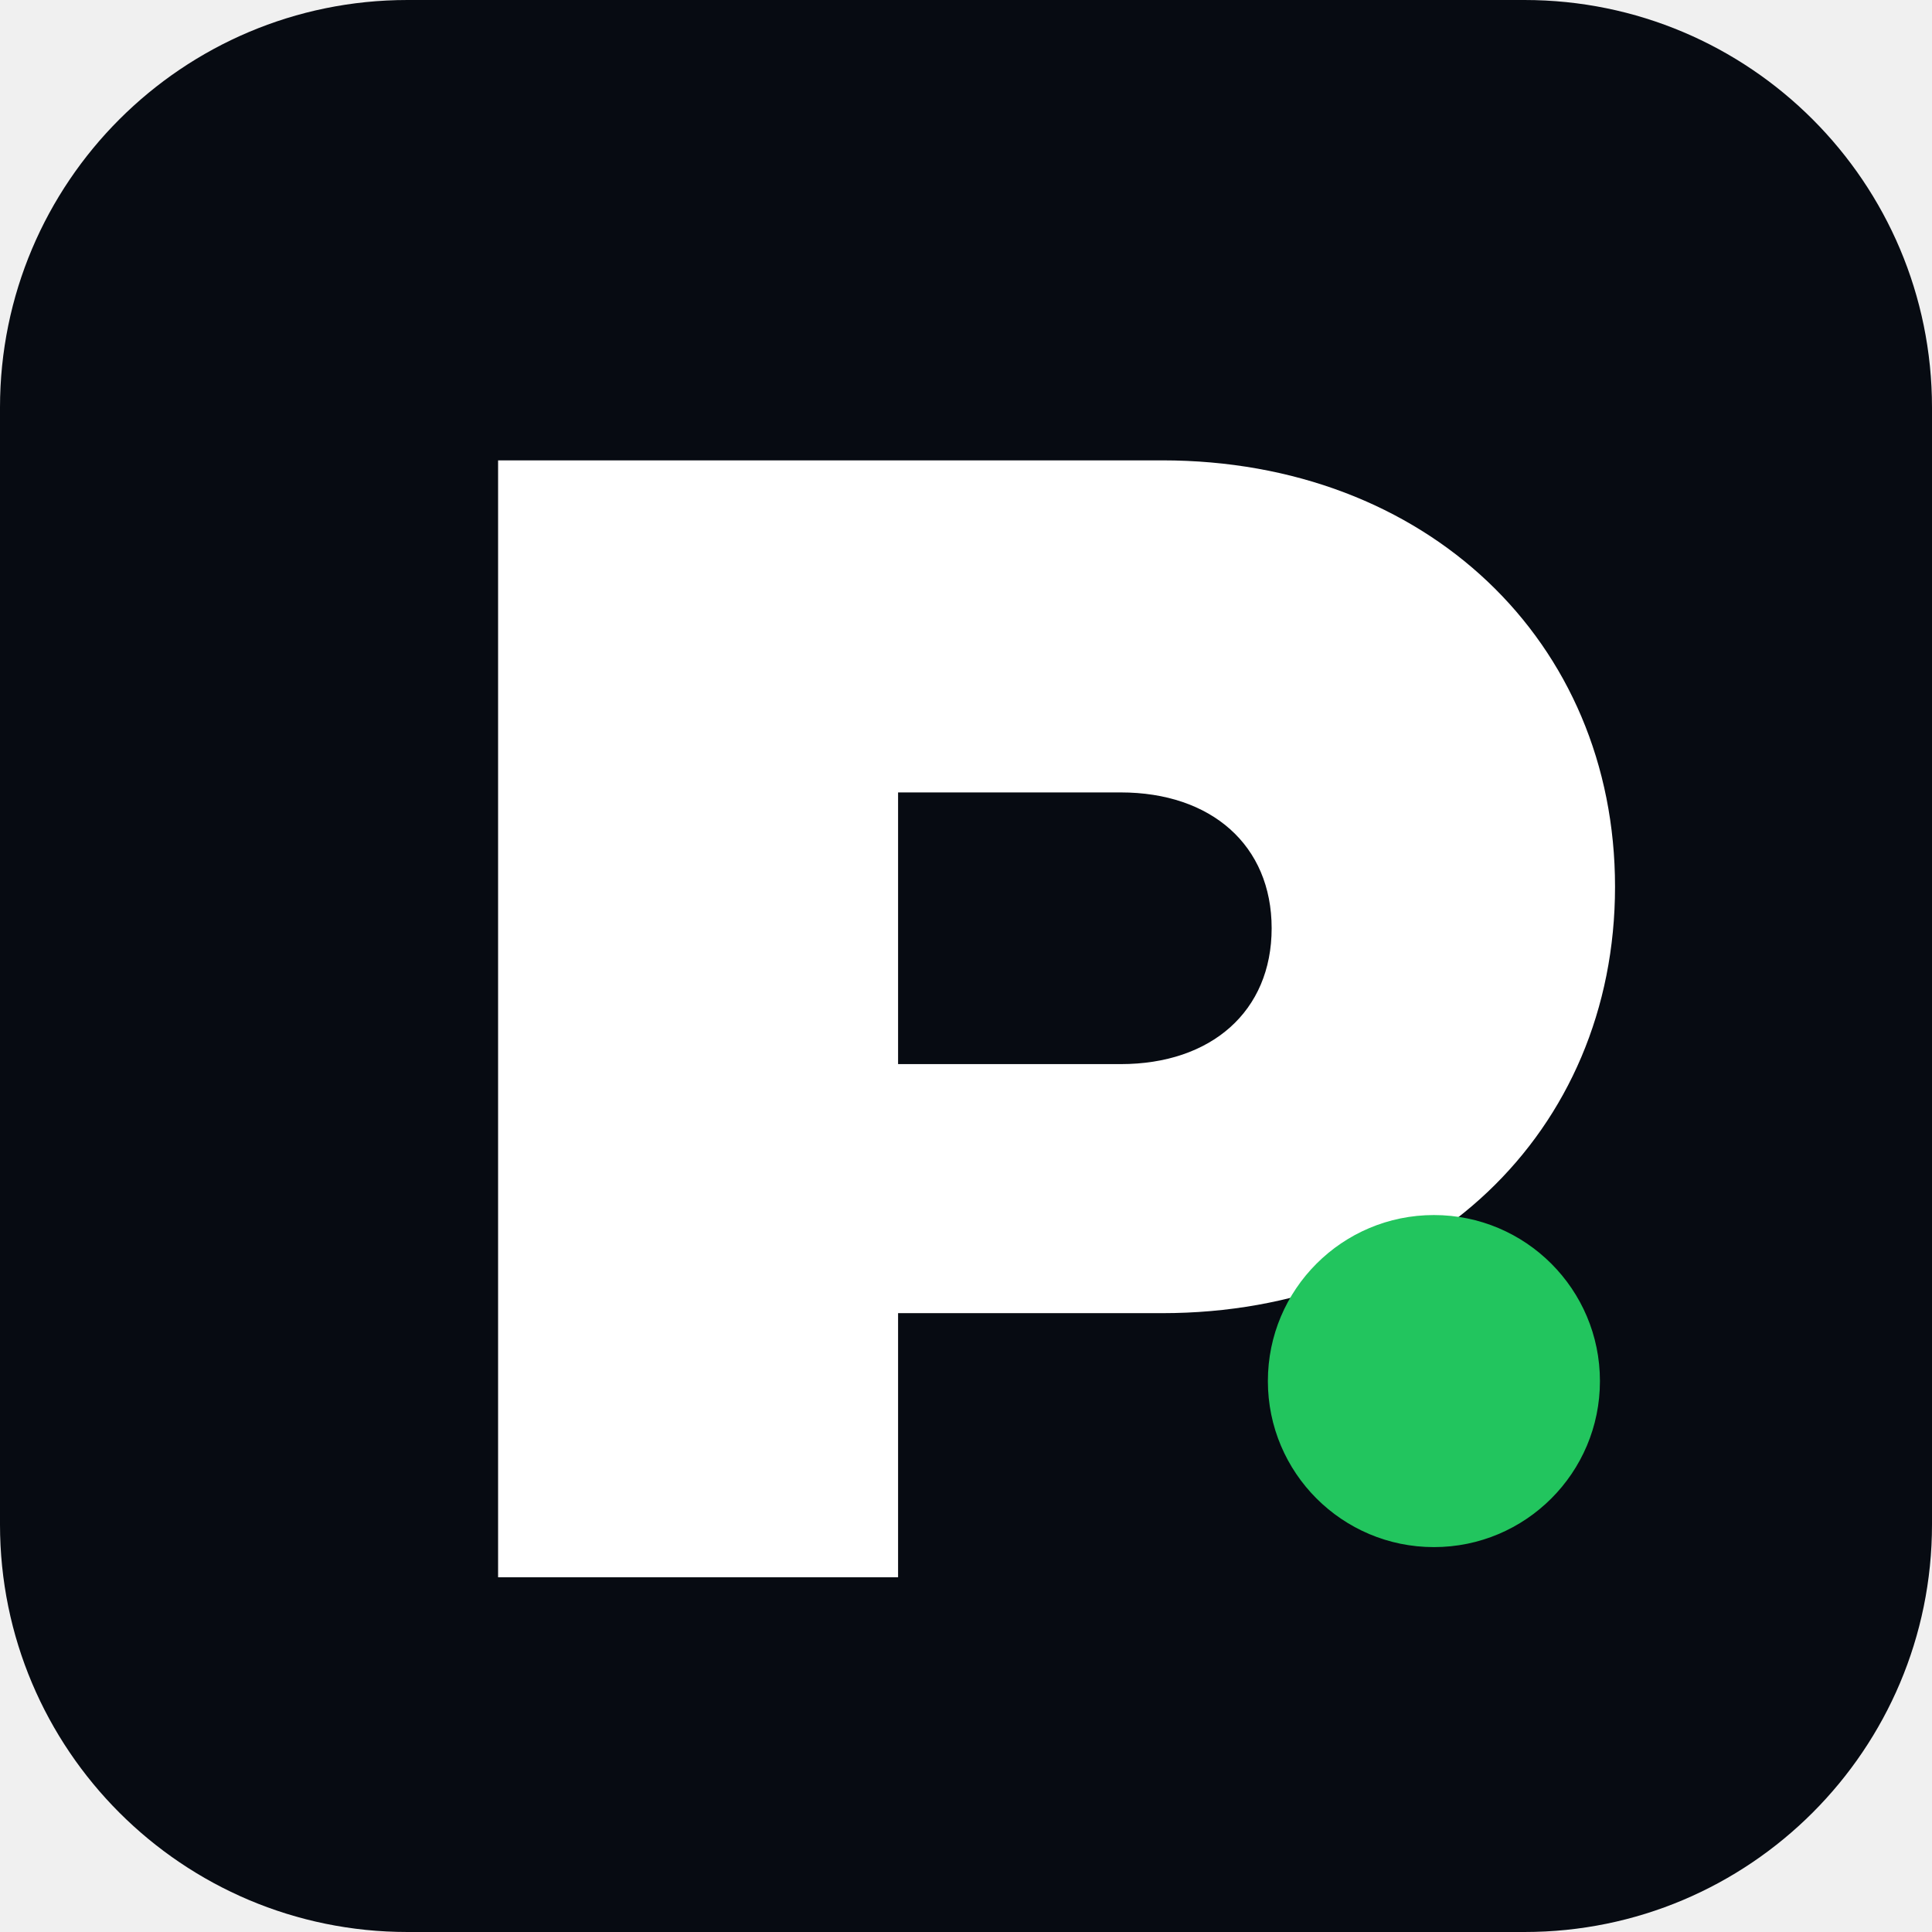
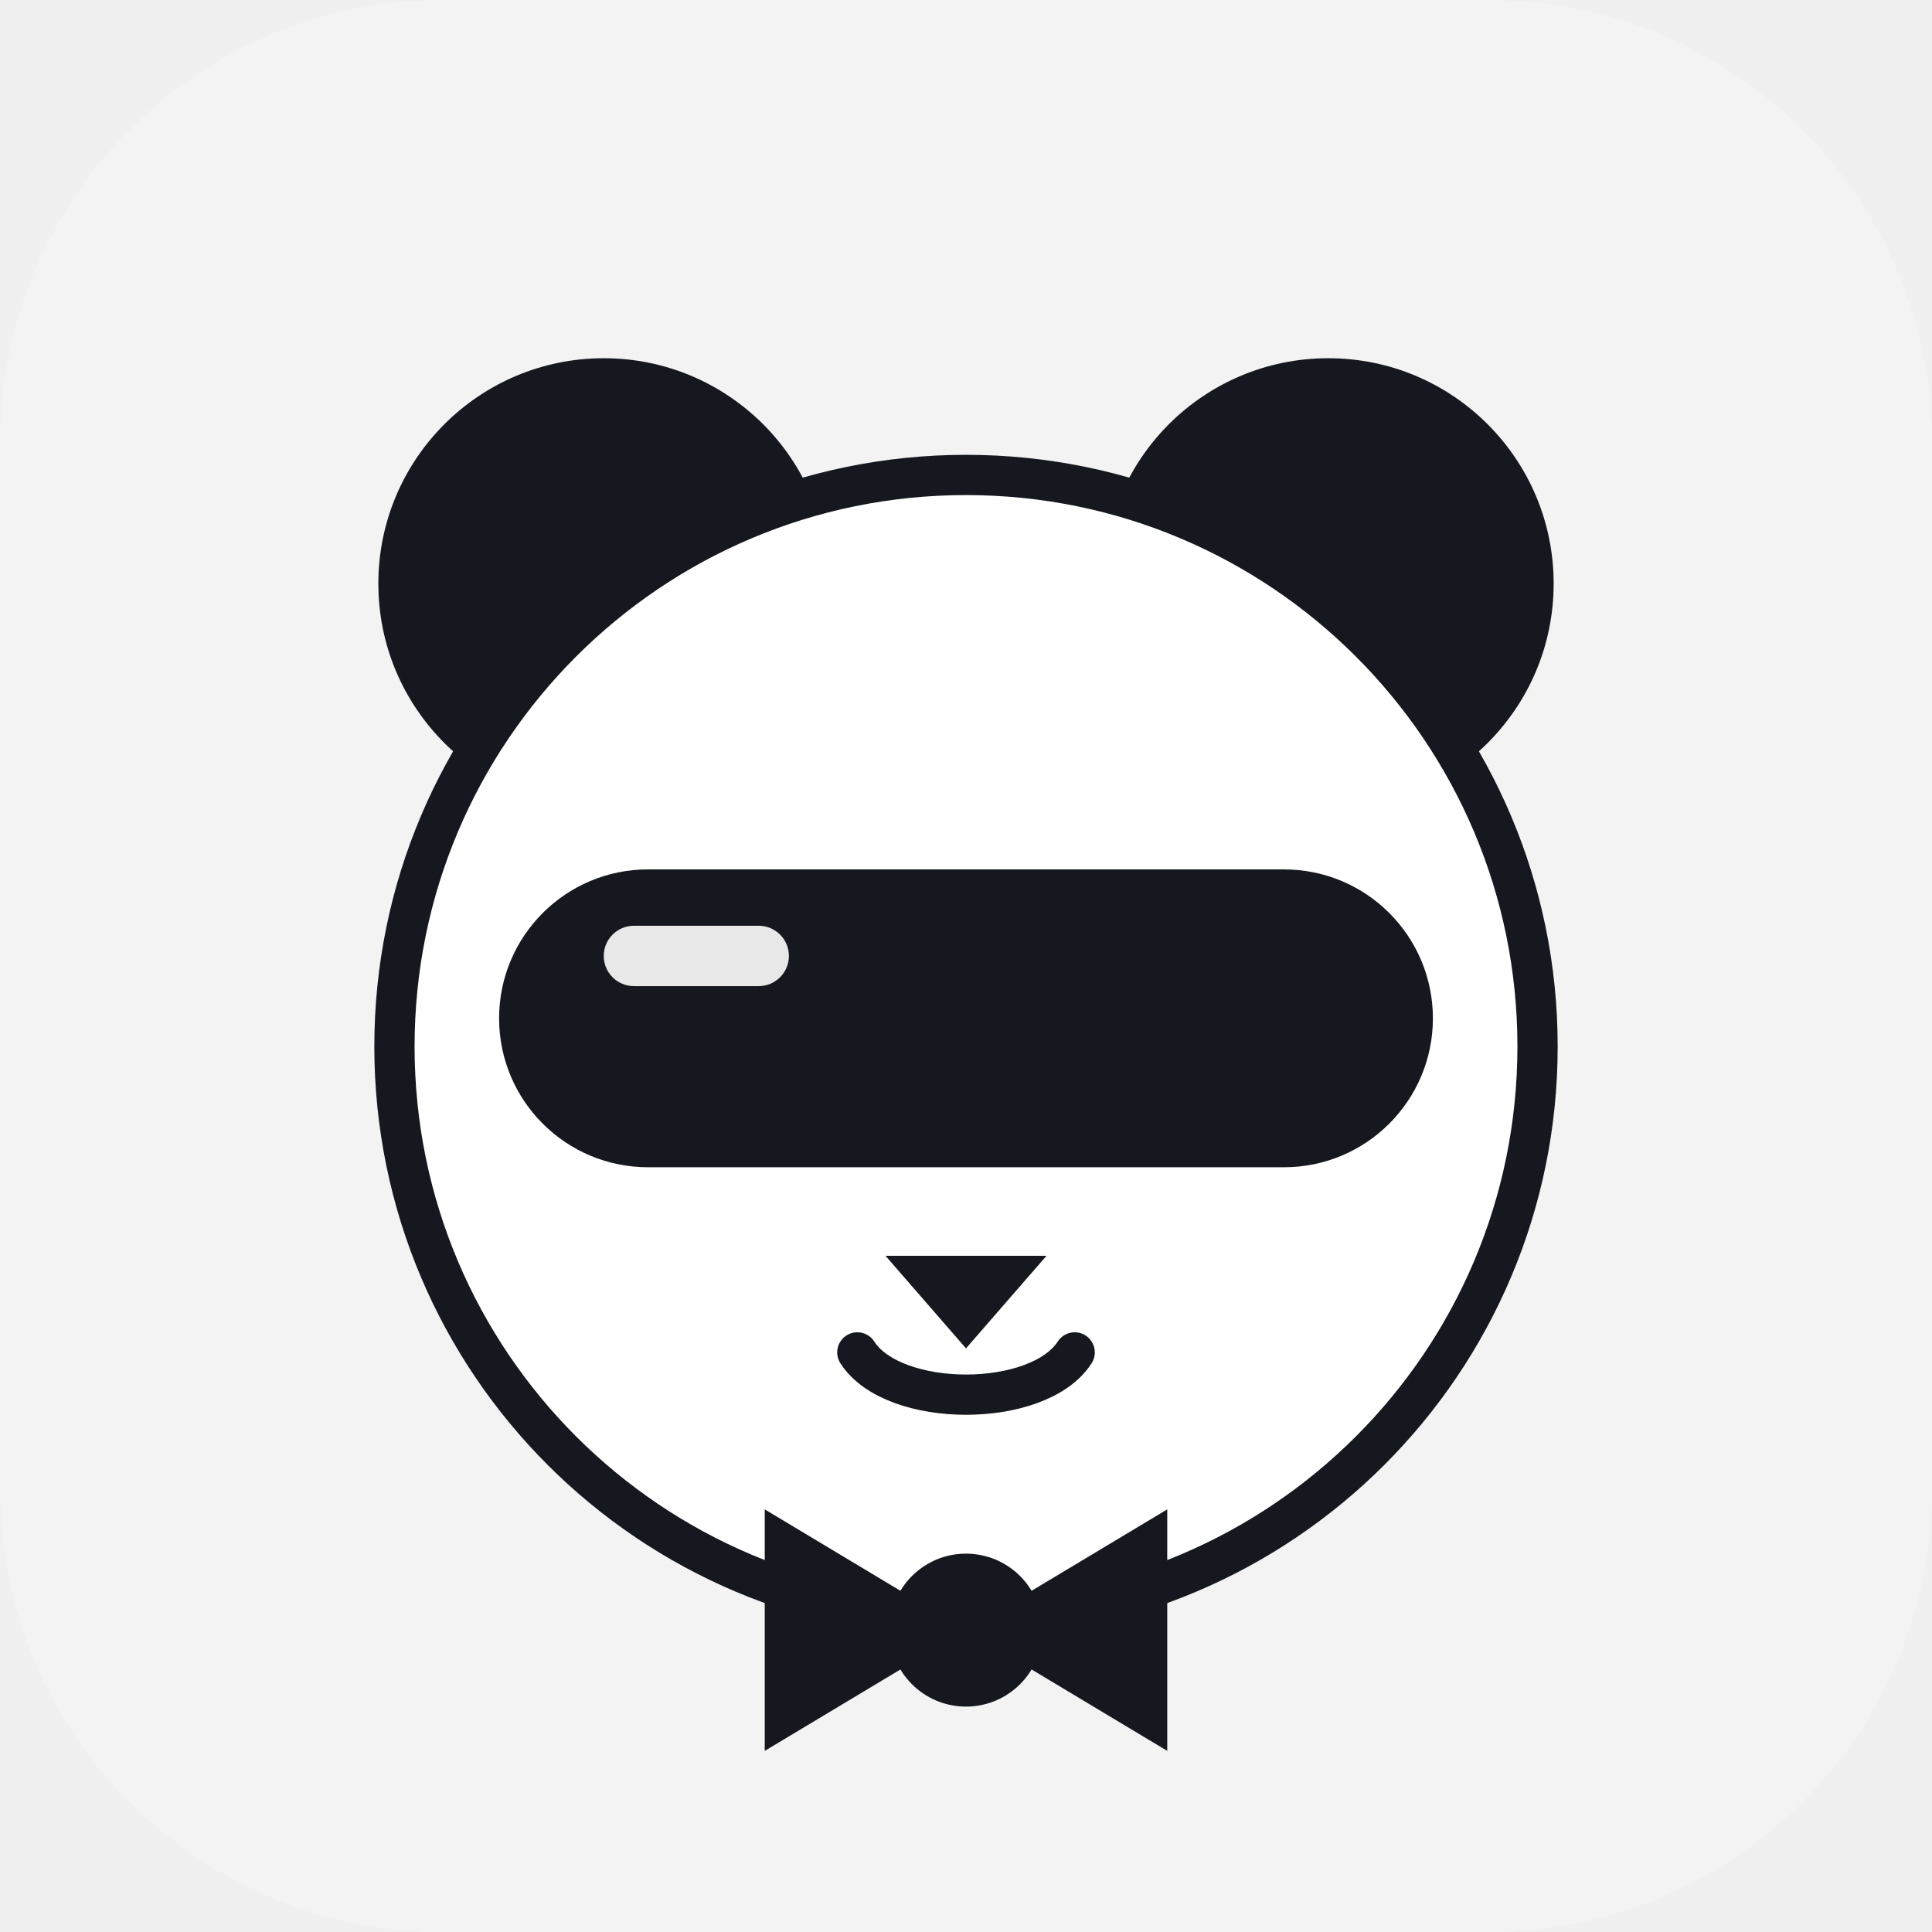
- <svg xmlns="http://www.w3.org/2000/svg" viewBox="0 0 512 512" role="img" aria-label="pr-captcha">
-   <rect width="512" height="512" rx="108" fill="#070B12" />
-   <path fill="#FFFFFF" fill-rule="evenodd" d="M132 122h176c70 0 120 48 120 113s-50 113-120 113h-70v70H132V122Zm106 88v72h59c24 0 40-14 40-36s-16-36-40-36h-59Z" />
-   <circle cx="380" cy="366" r="44" fill="#22C55E" />
+ <svg xmlns="http://www.w3.org/2000/svg" viewBox="0 0 48 48" role="img" aria-label="pr-captcha">
+   <rect x="0" y="0" width="48" height="48" rx="11" fill="#f3f3f4" />
+   <circle cx="15" cy="14.5" r="5.6" fill="#15181e" />
+   <circle cx="33" cy="14.5" r="5.6" fill="#15181e" />
+   <circle cx="24" cy="26" r="14.2" fill="#ffffff" stroke="#15181e" />
+   <rect x="12.4" y="21.6" width="23.2" height="7.4" rx="3.7" fill="#15181e" />
+   <rect x="22.6" y="22.4" width="2.8" height="2" fill="#15181e" />
+   <rect x="15" y="23" width="4.6" height="1.5" rx="0.75" fill="#ffffff" opacity="0.9" />
+   <path d="M22 31.2h4l-2 2.3z" fill="#15181e" />
+   <path d="M21.3 33.6c.9 1.4 4.5 1.4 5.4 0" fill="none" stroke="#15181e" stroke-width="1" stroke-linecap="round" />
+   <path d="M24 40.5l-5 -3v6z" fill="#15181e" />
+   <path d="M24 40.5l5 -3v6z" fill="#15181e" />
+   <circle cx="24" cy="40.5" r="1.9" fill="#15181e" />
</svg>
